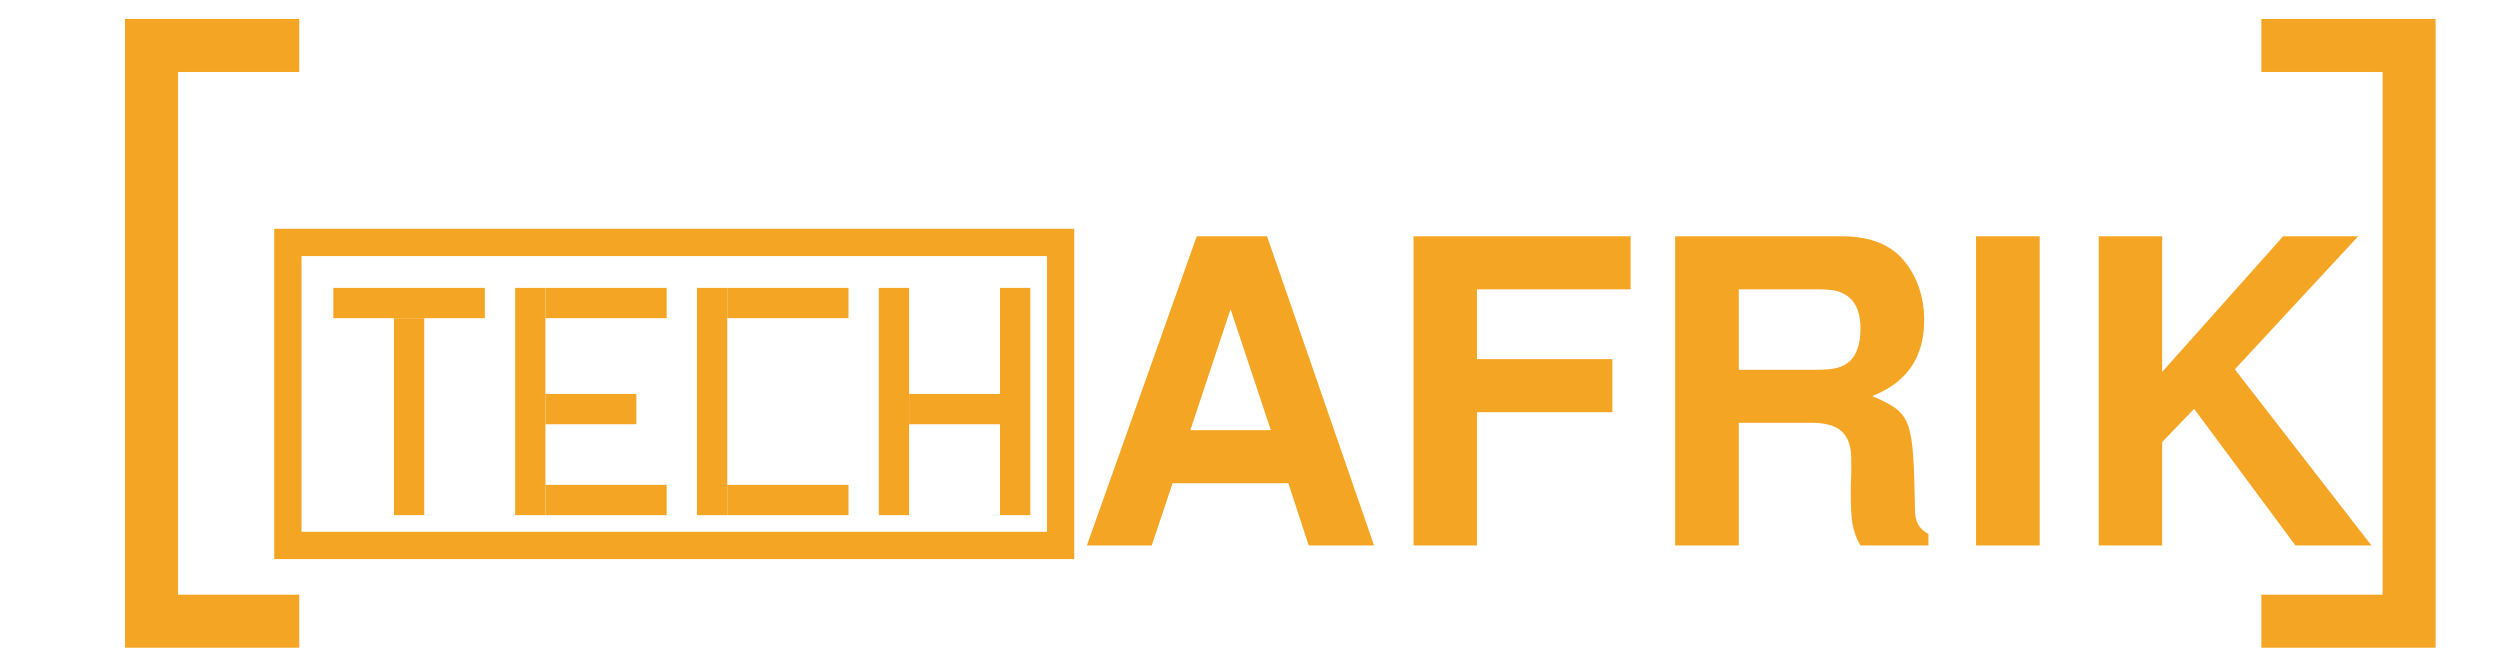
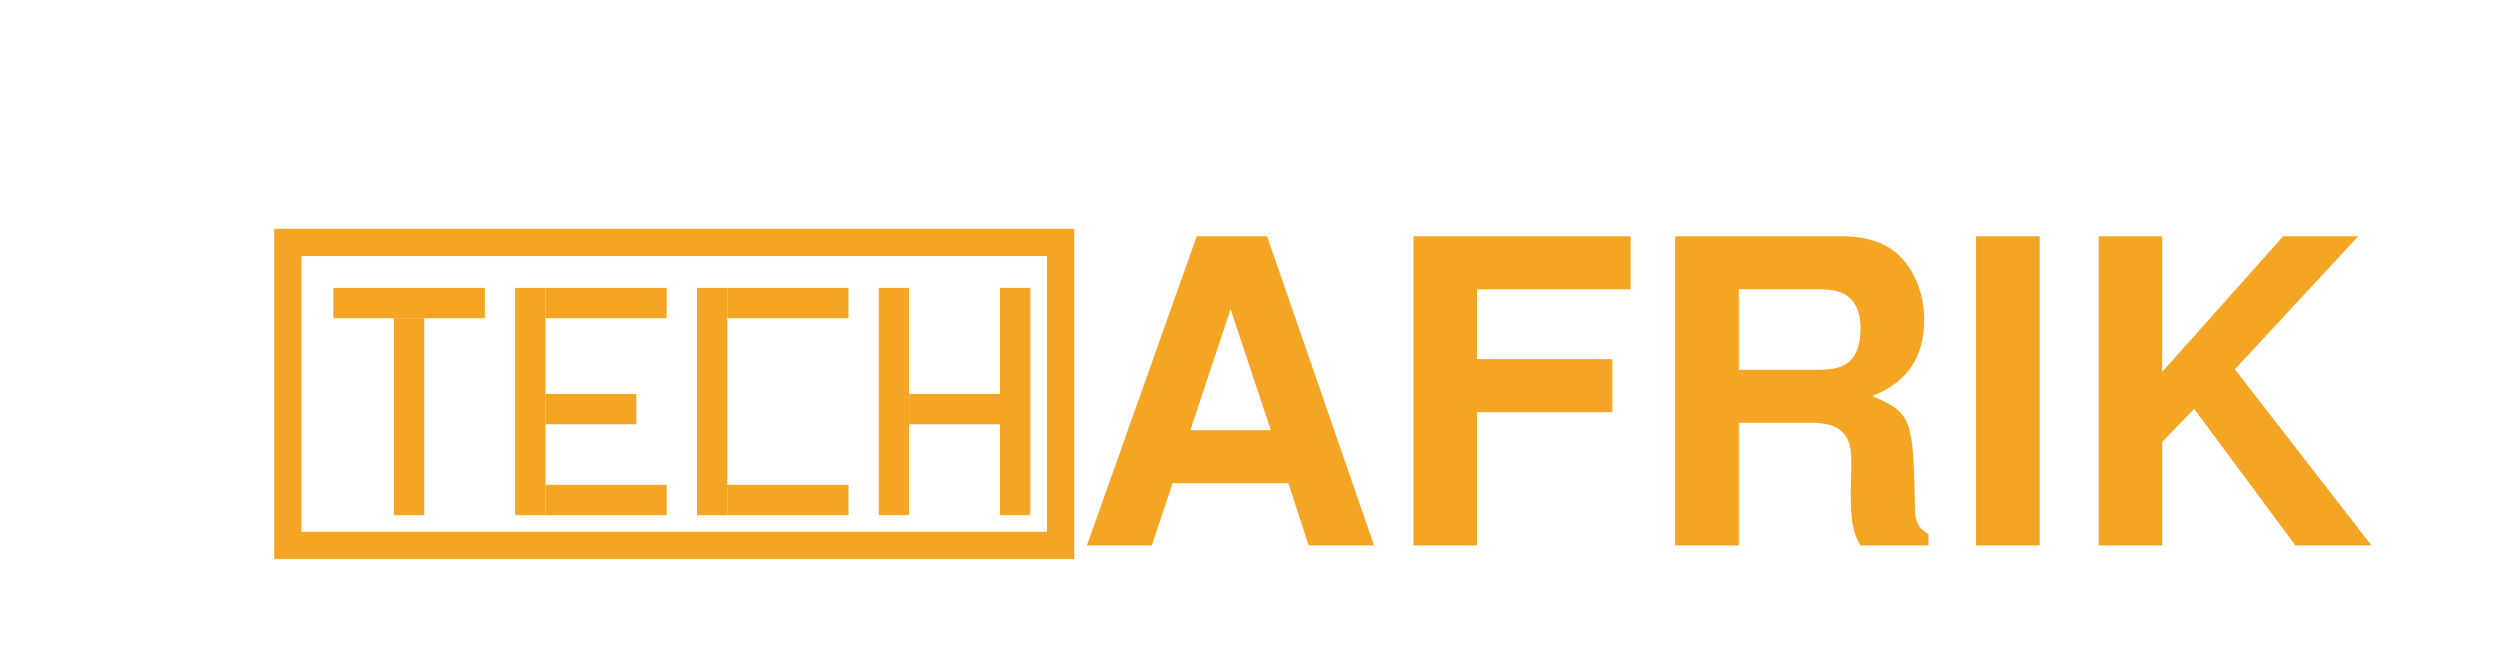
<svg xmlns="http://www.w3.org/2000/svg" viewBox="0 0 165 44" width="165" height="44">
-   <path d="M 18,3 L 10,3 L 10,41 L 18,41" fill="none" stroke="#f5a524" stroke-width="3.5" stroke-linecap="square" stroke-linejoin="miter" />
  <rect x="19" y="16" width="51" height="20" fill="none" stroke="#f5a524" stroke-width="1.8" />
  <g fill="#f5a524">
    <rect x="22" y="19" width="10" height="2" />
    <rect x="26" y="21" width="2" height="13" />
    <rect x="34" y="19" width="2" height="15" />
    <rect x="36" y="19" width="8" height="2" />
    <rect x="36" y="26" width="6" height="2" />
    <rect x="36" y="32" width="8" height="2" />
    <rect x="46" y="19" width="2" height="15" />
    <rect x="48" y="19" width="8" height="2" />
    <rect x="48" y="32" width="8" height="2" />
    <rect x="58" y="19" width="2" height="15" />
    <rect x="66" y="19" width="2" height="15" />
    <rect x="60" y="26" width="6" height="2" />
  </g>
  <text x="71" y="36" font-family="'Helvetica Neue', Helvetica, Arial, sans-serif" font-size="28" font-weight="700" textLength="76" lengthAdjust="spacingAndGlyphs" fill="#f5a524">AFRIK</text>
-   <path d="M 151,3 L 159,3 L 159,41 L 151,41" fill="none" stroke="#f5a524" stroke-width="3.5" stroke-linecap="square" stroke-linejoin="miter" />
</svg>
